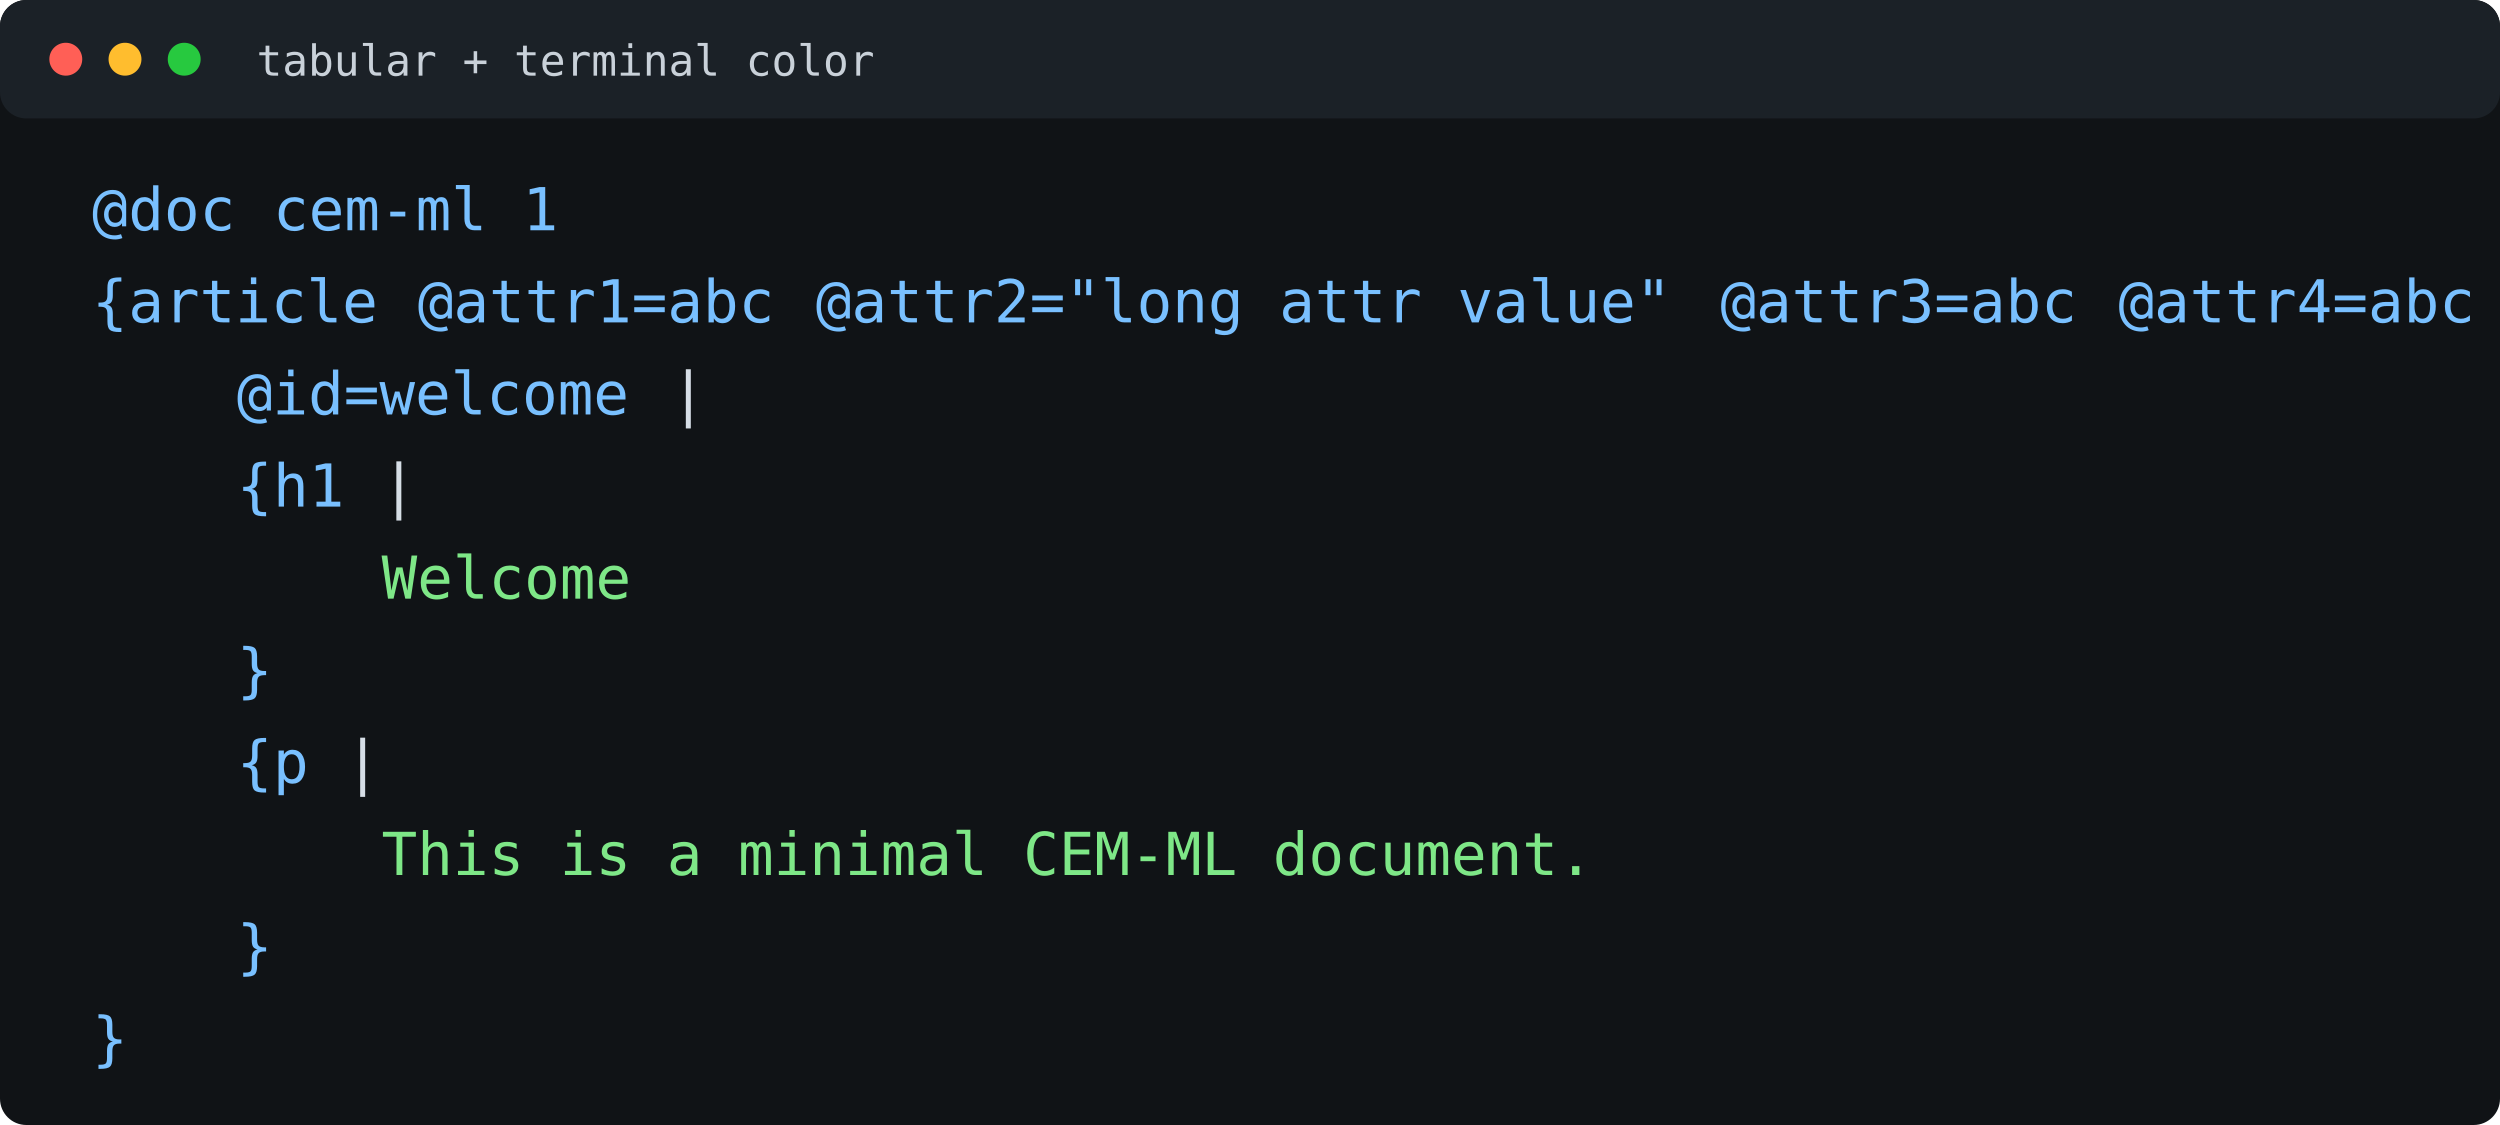
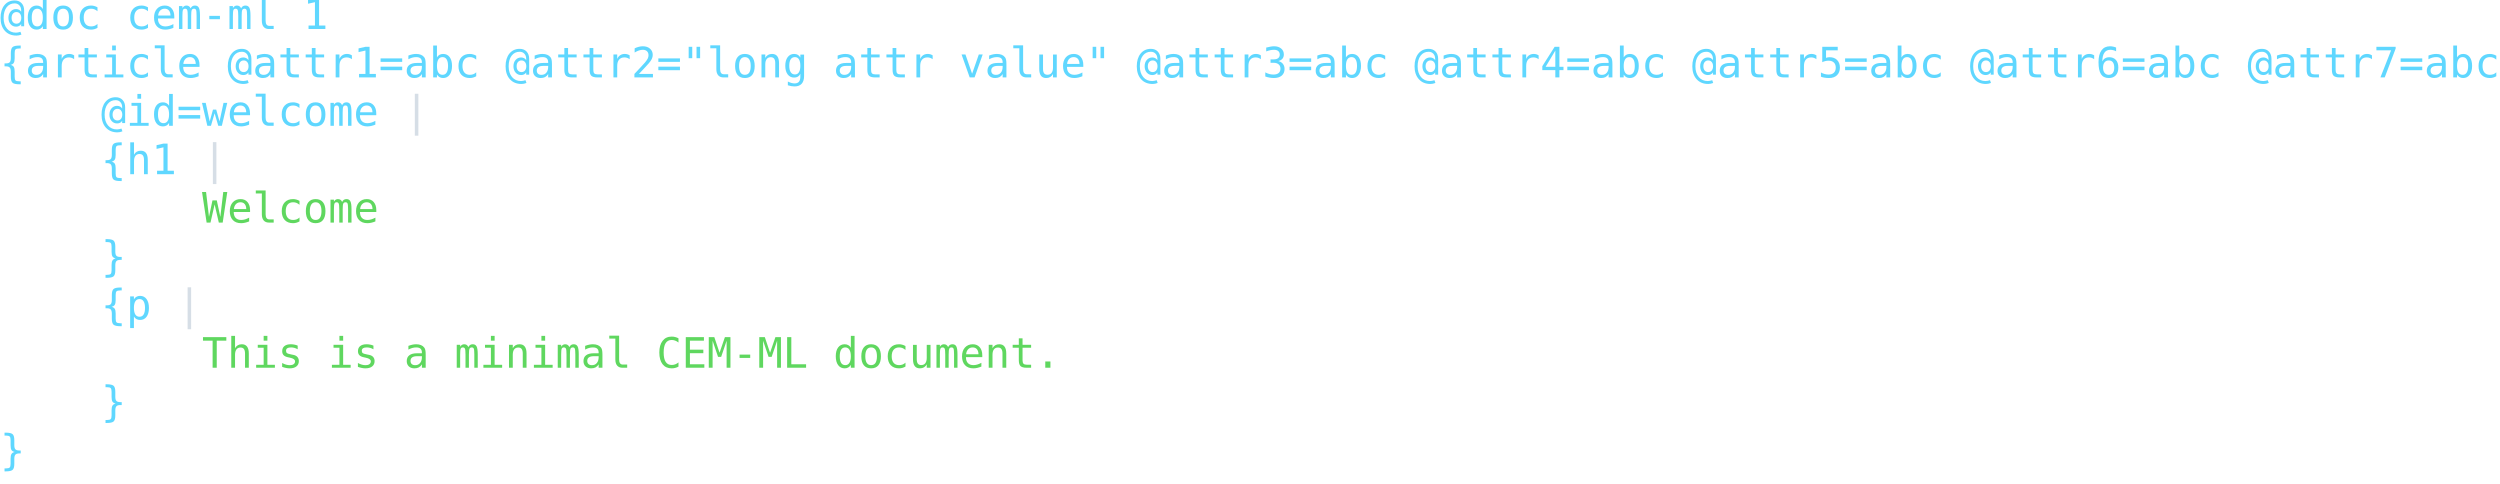
- <svg xmlns="http://www.w3.org/2000/svg" width="760" height="342" viewBox="0 0 760 342" role="img" aria-labelledby="title desc">
-   <rect width="760" height="342" rx="8" fill="#101316" />
-   <rect x="0" y="0" width="760" height="36" rx="8" fill="#1b2127" />
-   <circle cx="20" cy="18" r="5" fill="#ff5f56" />
-   <circle cx="38" cy="18" r="5" fill="#ffbd2e" />
-   <circle cx="56" cy="18" r="5" fill="#27c93f" />
-   <text x="78" y="23" fill="#c9d1d9" font-family="ui-monospace, SFMono-Regular, Menlo, Consolas, monospace" font-size="13">tabular + terminal color</text>
-   <g font-family="ui-monospace, SFMono-Regular, Menlo, Consolas, monospace" font-size="18" xml:space="preserve">
-     <text y="70">
-       <tspan x="28" fill="#79c0ff">@</tspan>
-       <tspan x="39" fill="#79c0ff">doc</tspan>
-       <tspan x="72" fill="#d6dee6"> </tspan>
-       <tspan x="83" fill="#79c0ff">cem-ml 1</tspan>
-     </text>
-     <text y="98">
-       <tspan x="28" fill="#79c0ff">{</tspan>
-       <tspan x="39" fill="#79c0ff">article</tspan>
-       <tspan x="116" fill="#d6dee6"> </tspan>
-       <tspan x="127" fill="#79c0ff">@attr1=abc</tspan>
-       <tspan x="237" fill="#d6dee6"> </tspan>
-       <tspan x="248" fill="#79c0ff">@attr2="long attr value"</tspan>
-       <tspan x="512" fill="#d6dee6"> </tspan>
-       <tspan x="523" fill="#79c0ff">@attr3=abc</tspan>
-       <tspan x="633" fill="#d6dee6"> </tspan>
-       <tspan x="644" fill="#79c0ff">@attr4=abc</tspan>
-       <tspan x="754" fill="#d6dee6"> </tspan>
-       <tspan x="765" fill="#79c0ff">@attr5=abc</tspan>
-       <tspan x="875" fill="#d6dee6"> </tspan>
-       <tspan x="886" fill="#79c0ff">@attr6=abc</tspan>
-       <tspan x="996" fill="#d6dee6"> </tspan>
-       <tspan x="1007" fill="#79c0ff">@attr7=abc</tspan>
-     </text>
-     <text y="126">
-       <tspan x="28" fill="#d6dee6">    </tspan>
-       <tspan x="72" fill="#79c0ff">@id=welcome</tspan>
-       <tspan x="193" fill="#d6dee6"> |</tspan>
-     </text>
-     <text y="154">
-       <tspan x="28" fill="#c9d1d9">    </tspan>
-       <tspan x="72" fill="#79c0ff">{</tspan>
-       <tspan x="83" fill="#79c0ff">h1</tspan>
-       <tspan x="105" fill="#d6dee6"> |</tspan>
-     </text>
-     <text y="182">
-       <tspan x="28" fill="#c9d1d9">        </tspan>
-       <tspan x="116" fill="#7ee787">Welcome</tspan>
-     </text>
-     <text y="210">
-       <tspan x="28" fill="#d6dee6">    </tspan>
-       <tspan x="72" fill="#79c0ff">}</tspan>
-     </text>
-     <text y="238">
-       <tspan x="28" fill="#c9d1d9">    </tspan>
-       <tspan x="72" fill="#79c0ff">{</tspan>
-       <tspan x="83" fill="#79c0ff">p</tspan>
-       <tspan x="94" fill="#d6dee6"> |</tspan>
-     </text>
-     <text y="266">
-       <tspan x="28" fill="#c9d1d9">        </tspan>
-       <tspan x="116" fill="#7ee787">This is a minimal CEM-ML document.</tspan>
-     </text>
-     <text y="294">
-       <tspan x="28" fill="#d6dee6">    </tspan>
-       <tspan x="72" fill="#79c0ff">}</tspan>
-     </text>
-     <text y="322">
-       <tspan x="28" fill="#79c0ff">}</tspan>
-     </text>
-   </g>
+ <svg xmlns="http://www.w3.org/2000/svg" role="img" aria-labelledby="title desc" width="775" height="150" viewBox="0 0 775 150" xml:space="preserve">
+   <text x="0" y="0" fill="rgb(95, 215, 255)" font-family="ui-monospace, SFMono-Regular, Menlo, Consolas, monospace" font-size="13px" font-style="normal" font-weight="400" letter-spacing="normal" dominant-baseline="text-before-edge" xml:space="preserve">@</text>
+   <text x="7.83" y="0" fill="rgb(95, 215, 255)" font-family="ui-monospace, SFMono-Regular, Menlo, Consolas, monospace" font-size="13px" font-style="normal" font-weight="400" letter-spacing="normal" dominant-baseline="text-before-edge" xml:space="preserve">doc</text>
+   <text x="31.31" y="0" fill="rgb(214, 222, 230)" font-family="ui-monospace, SFMono-Regular, Menlo, Consolas, monospace" font-size="13px" font-style="normal" font-weight="400" letter-spacing="normal" dominant-baseline="text-before-edge" xml:space="preserve"> </text>
+   <text x="39.14" y="0" fill="rgb(95, 215, 255)" font-family="ui-monospace, SFMono-Regular, Menlo, Consolas, monospace" font-size="13px" font-style="normal" font-weight="400" letter-spacing="normal" dominant-baseline="text-before-edge" xml:space="preserve">cem-ml 1</text>
+   <text x="0" y="15" fill="rgb(95, 215, 255)" font-family="ui-monospace, SFMono-Regular, Menlo, Consolas, monospace" font-size="13px" font-style="normal" font-weight="400" letter-spacing="normal" dominant-baseline="text-before-edge" xml:space="preserve">{</text>
+   <text x="7.83" y="15" fill="rgb(95, 215, 255)" font-family="ui-monospace, SFMono-Regular, Menlo, Consolas, monospace" font-size="13px" font-style="normal" font-weight="400" letter-spacing="normal" dominant-baseline="text-before-edge" xml:space="preserve">article</text>
+   <text x="62.63" y="15" fill="rgb(214, 222, 230)" font-family="ui-monospace, SFMono-Regular, Menlo, Consolas, monospace" font-size="13px" font-style="normal" font-weight="400" letter-spacing="normal" dominant-baseline="text-before-edge" xml:space="preserve"> </text>
+   <text x="70.45" y="15" fill="rgb(95, 215, 255)" font-family="ui-monospace, SFMono-Regular, Menlo, Consolas, monospace" font-size="13px" font-style="normal" font-weight="400" letter-spacing="normal" dominant-baseline="text-before-edge" xml:space="preserve">@attr1=abc</text>
+   <text x="148.73" y="15" fill="rgb(214, 222, 230)" font-family="ui-monospace, SFMono-Regular, Menlo, Consolas, monospace" font-size="13px" font-style="normal" font-weight="400" letter-spacing="normal" dominant-baseline="text-before-edge" xml:space="preserve"> </text>
+   <text x="156.56" y="15" fill="rgb(95, 215, 255)" font-family="ui-monospace, SFMono-Regular, Menlo, Consolas, monospace" font-size="13px" font-style="normal" font-weight="400" letter-spacing="normal" dominant-baseline="text-before-edge" xml:space="preserve">@attr2="long attr value"</text>
+   <text x="344.41" y="15" fill="rgb(214, 222, 230)" font-family="ui-monospace, SFMono-Regular, Menlo, Consolas, monospace" font-size="13px" font-style="normal" font-weight="400" letter-spacing="normal" dominant-baseline="text-before-edge" xml:space="preserve"> </text>
+   <text x="352.23" y="15" fill="rgb(95, 215, 255)" font-family="ui-monospace, SFMono-Regular, Menlo, Consolas, monospace" font-size="13px" font-style="normal" font-weight="400" letter-spacing="normal" dominant-baseline="text-before-edge" xml:space="preserve">@attr3=abc</text>
+   <text x="430.52" y="15" fill="rgb(214, 222, 230)" font-family="ui-monospace, SFMono-Regular, Menlo, Consolas, monospace" font-size="13px" font-style="normal" font-weight="400" letter-spacing="normal" dominant-baseline="text-before-edge" xml:space="preserve"> </text>
+   <text x="438.34" y="15" fill="rgb(95, 215, 255)" font-family="ui-monospace, SFMono-Regular, Menlo, Consolas, monospace" font-size="13px" font-style="normal" font-weight="400" letter-spacing="normal" dominant-baseline="text-before-edge" xml:space="preserve">@attr4=abc</text>
+   <text x="516.63" y="15" fill="rgb(214, 222, 230)" font-family="ui-monospace, SFMono-Regular, Menlo, Consolas, monospace" font-size="13px" font-style="normal" font-weight="400" letter-spacing="normal" dominant-baseline="text-before-edge" xml:space="preserve"> </text>
+   <text x="524.45" y="15" fill="rgb(95, 215, 255)" font-family="ui-monospace, SFMono-Regular, Menlo, Consolas, monospace" font-size="13px" font-style="normal" font-weight="400" letter-spacing="normal" dominant-baseline="text-before-edge" xml:space="preserve">@attr5=abc</text>
+   <text x="602.73" y="15" fill="rgb(214, 222, 230)" font-family="ui-monospace, SFMono-Regular, Menlo, Consolas, monospace" font-size="13px" font-style="normal" font-weight="400" letter-spacing="normal" dominant-baseline="text-before-edge" xml:space="preserve"> </text>
+   <text x="610.56" y="15" fill="rgb(95, 215, 255)" font-family="ui-monospace, SFMono-Regular, Menlo, Consolas, monospace" font-size="13px" font-style="normal" font-weight="400" letter-spacing="normal" dominant-baseline="text-before-edge" xml:space="preserve">@attr6=abc</text>
+   <text x="688.84" y="15" fill="rgb(214, 222, 230)" font-family="ui-monospace, SFMono-Regular, Menlo, Consolas, monospace" font-size="13px" font-style="normal" font-weight="400" letter-spacing="normal" dominant-baseline="text-before-edge" xml:space="preserve"> </text>
+   <text x="696.67" y="15" fill="rgb(95, 215, 255)" font-family="ui-monospace, SFMono-Regular, Menlo, Consolas, monospace" font-size="13px" font-style="normal" font-weight="400" letter-spacing="normal" dominant-baseline="text-before-edge" xml:space="preserve">@attr7=abc</text>
+   <text x="0" y="30" fill="rgb(214, 222, 230)" font-family="ui-monospace, SFMono-Regular, Menlo, Consolas, monospace" font-size="13px" font-style="normal" font-weight="400" letter-spacing="normal" dominant-baseline="text-before-edge" xml:space="preserve">    </text>
+   <text x="31.31" y="30" fill="rgb(95, 215, 255)" font-family="ui-monospace, SFMono-Regular, Menlo, Consolas, monospace" font-size="13px" font-style="normal" font-weight="400" letter-spacing="normal" dominant-baseline="text-before-edge" xml:space="preserve">@id=welcome</text>
+   <text x="117.41" y="30" fill="rgb(214, 222, 230)" font-family="ui-monospace, SFMono-Regular, Menlo, Consolas, monospace" font-size="13px" font-style="normal" font-weight="400" letter-spacing="normal" dominant-baseline="text-before-edge" xml:space="preserve"> |</text>
+   <text x="0" y="45" fill="rgb(214, 222, 230)" font-family="ui-monospace, SFMono-Regular, Menlo, Consolas, monospace" font-size="13px" font-style="normal" font-weight="400" letter-spacing="normal" dominant-baseline="text-before-edge" xml:space="preserve">    </text>
+   <text x="31.31" y="45" fill="rgb(95, 215, 255)" font-family="ui-monospace, SFMono-Regular, Menlo, Consolas, monospace" font-size="13px" font-style="normal" font-weight="400" letter-spacing="normal" dominant-baseline="text-before-edge" xml:space="preserve">{</text>
+   <text x="39.14" y="45" fill="rgb(95, 215, 255)" font-family="ui-monospace, SFMono-Regular, Menlo, Consolas, monospace" font-size="13px" font-style="normal" font-weight="400" letter-spacing="normal" dominant-baseline="text-before-edge" xml:space="preserve">h1</text>
+   <text x="54.8" y="45" fill="rgb(214, 222, 230)" font-family="ui-monospace, SFMono-Regular, Menlo, Consolas, monospace" font-size="13px" font-style="normal" font-weight="400" letter-spacing="normal" dominant-baseline="text-before-edge" xml:space="preserve"> |</text>
+   <text x="0" y="60" fill="rgb(214, 222, 230)" font-family="ui-monospace, SFMono-Regular, Menlo, Consolas, monospace" font-size="13px" font-style="normal" font-weight="400" letter-spacing="normal" dominant-baseline="text-before-edge" xml:space="preserve">        </text>
+   <text x="62.63" y="60" fill="rgb(95, 215, 95)" font-family="ui-monospace, SFMono-Regular, Menlo, Consolas, monospace" font-size="13px" font-style="normal" font-weight="400" letter-spacing="normal" dominant-baseline="text-before-edge" xml:space="preserve">Welcome</text>
+   <text x="0" y="75" fill="rgb(214, 222, 230)" font-family="ui-monospace, SFMono-Regular, Menlo, Consolas, monospace" font-size="13px" font-style="normal" font-weight="400" letter-spacing="normal" dominant-baseline="text-before-edge" xml:space="preserve">    </text>
+   <text x="31.31" y="75" fill="rgb(95, 215, 255)" font-family="ui-monospace, SFMono-Regular, Menlo, Consolas, monospace" font-size="13px" font-style="normal" font-weight="400" letter-spacing="normal" dominant-baseline="text-before-edge" xml:space="preserve">}</text>
+   <text x="0" y="90" fill="rgb(214, 222, 230)" font-family="ui-monospace, SFMono-Regular, Menlo, Consolas, monospace" font-size="13px" font-style="normal" font-weight="400" letter-spacing="normal" dominant-baseline="text-before-edge" xml:space="preserve">    </text>
+   <text x="31.31" y="90" fill="rgb(95, 215, 255)" font-family="ui-monospace, SFMono-Regular, Menlo, Consolas, monospace" font-size="13px" font-style="normal" font-weight="400" letter-spacing="normal" dominant-baseline="text-before-edge" xml:space="preserve">{</text>
+   <text x="39.14" y="90" fill="rgb(95, 215, 255)" font-family="ui-monospace, SFMono-Regular, Menlo, Consolas, monospace" font-size="13px" font-style="normal" font-weight="400" letter-spacing="normal" dominant-baseline="text-before-edge" xml:space="preserve">p</text>
+   <text x="46.97" y="90" fill="rgb(214, 222, 230)" font-family="ui-monospace, SFMono-Regular, Menlo, Consolas, monospace" font-size="13px" font-style="normal" font-weight="400" letter-spacing="normal" dominant-baseline="text-before-edge" xml:space="preserve"> |</text>
+   <text x="0" y="105" fill="rgb(214, 222, 230)" font-family="ui-monospace, SFMono-Regular, Menlo, Consolas, monospace" font-size="13px" font-style="normal" font-weight="400" letter-spacing="normal" dominant-baseline="text-before-edge" xml:space="preserve">        </text>
+   <text x="62.63" y="105" fill="rgb(95, 215, 95)" font-family="ui-monospace, SFMono-Regular, Menlo, Consolas, monospace" font-size="13px" font-style="normal" font-weight="400" letter-spacing="normal" dominant-baseline="text-before-edge" xml:space="preserve">This is a minimal CEM-ML document.</text>
+   <text x="0" y="120" fill="rgb(214, 222, 230)" font-family="ui-monospace, SFMono-Regular, Menlo, Consolas, monospace" font-size="13px" font-style="normal" font-weight="400" letter-spacing="normal" dominant-baseline="text-before-edge" xml:space="preserve">    </text>
+   <text x="31.31" y="120" fill="rgb(95, 215, 255)" font-family="ui-monospace, SFMono-Regular, Menlo, Consolas, monospace" font-size="13px" font-style="normal" font-weight="400" letter-spacing="normal" dominant-baseline="text-before-edge" xml:space="preserve">}</text>
+   <text x="0" y="135" fill="rgb(95, 215, 255)" font-family="ui-monospace, SFMono-Regular, Menlo, Consolas, monospace" font-size="13px" font-style="normal" font-weight="400" letter-spacing="normal" dominant-baseline="text-before-edge" xml:space="preserve">}</text>
</svg>
